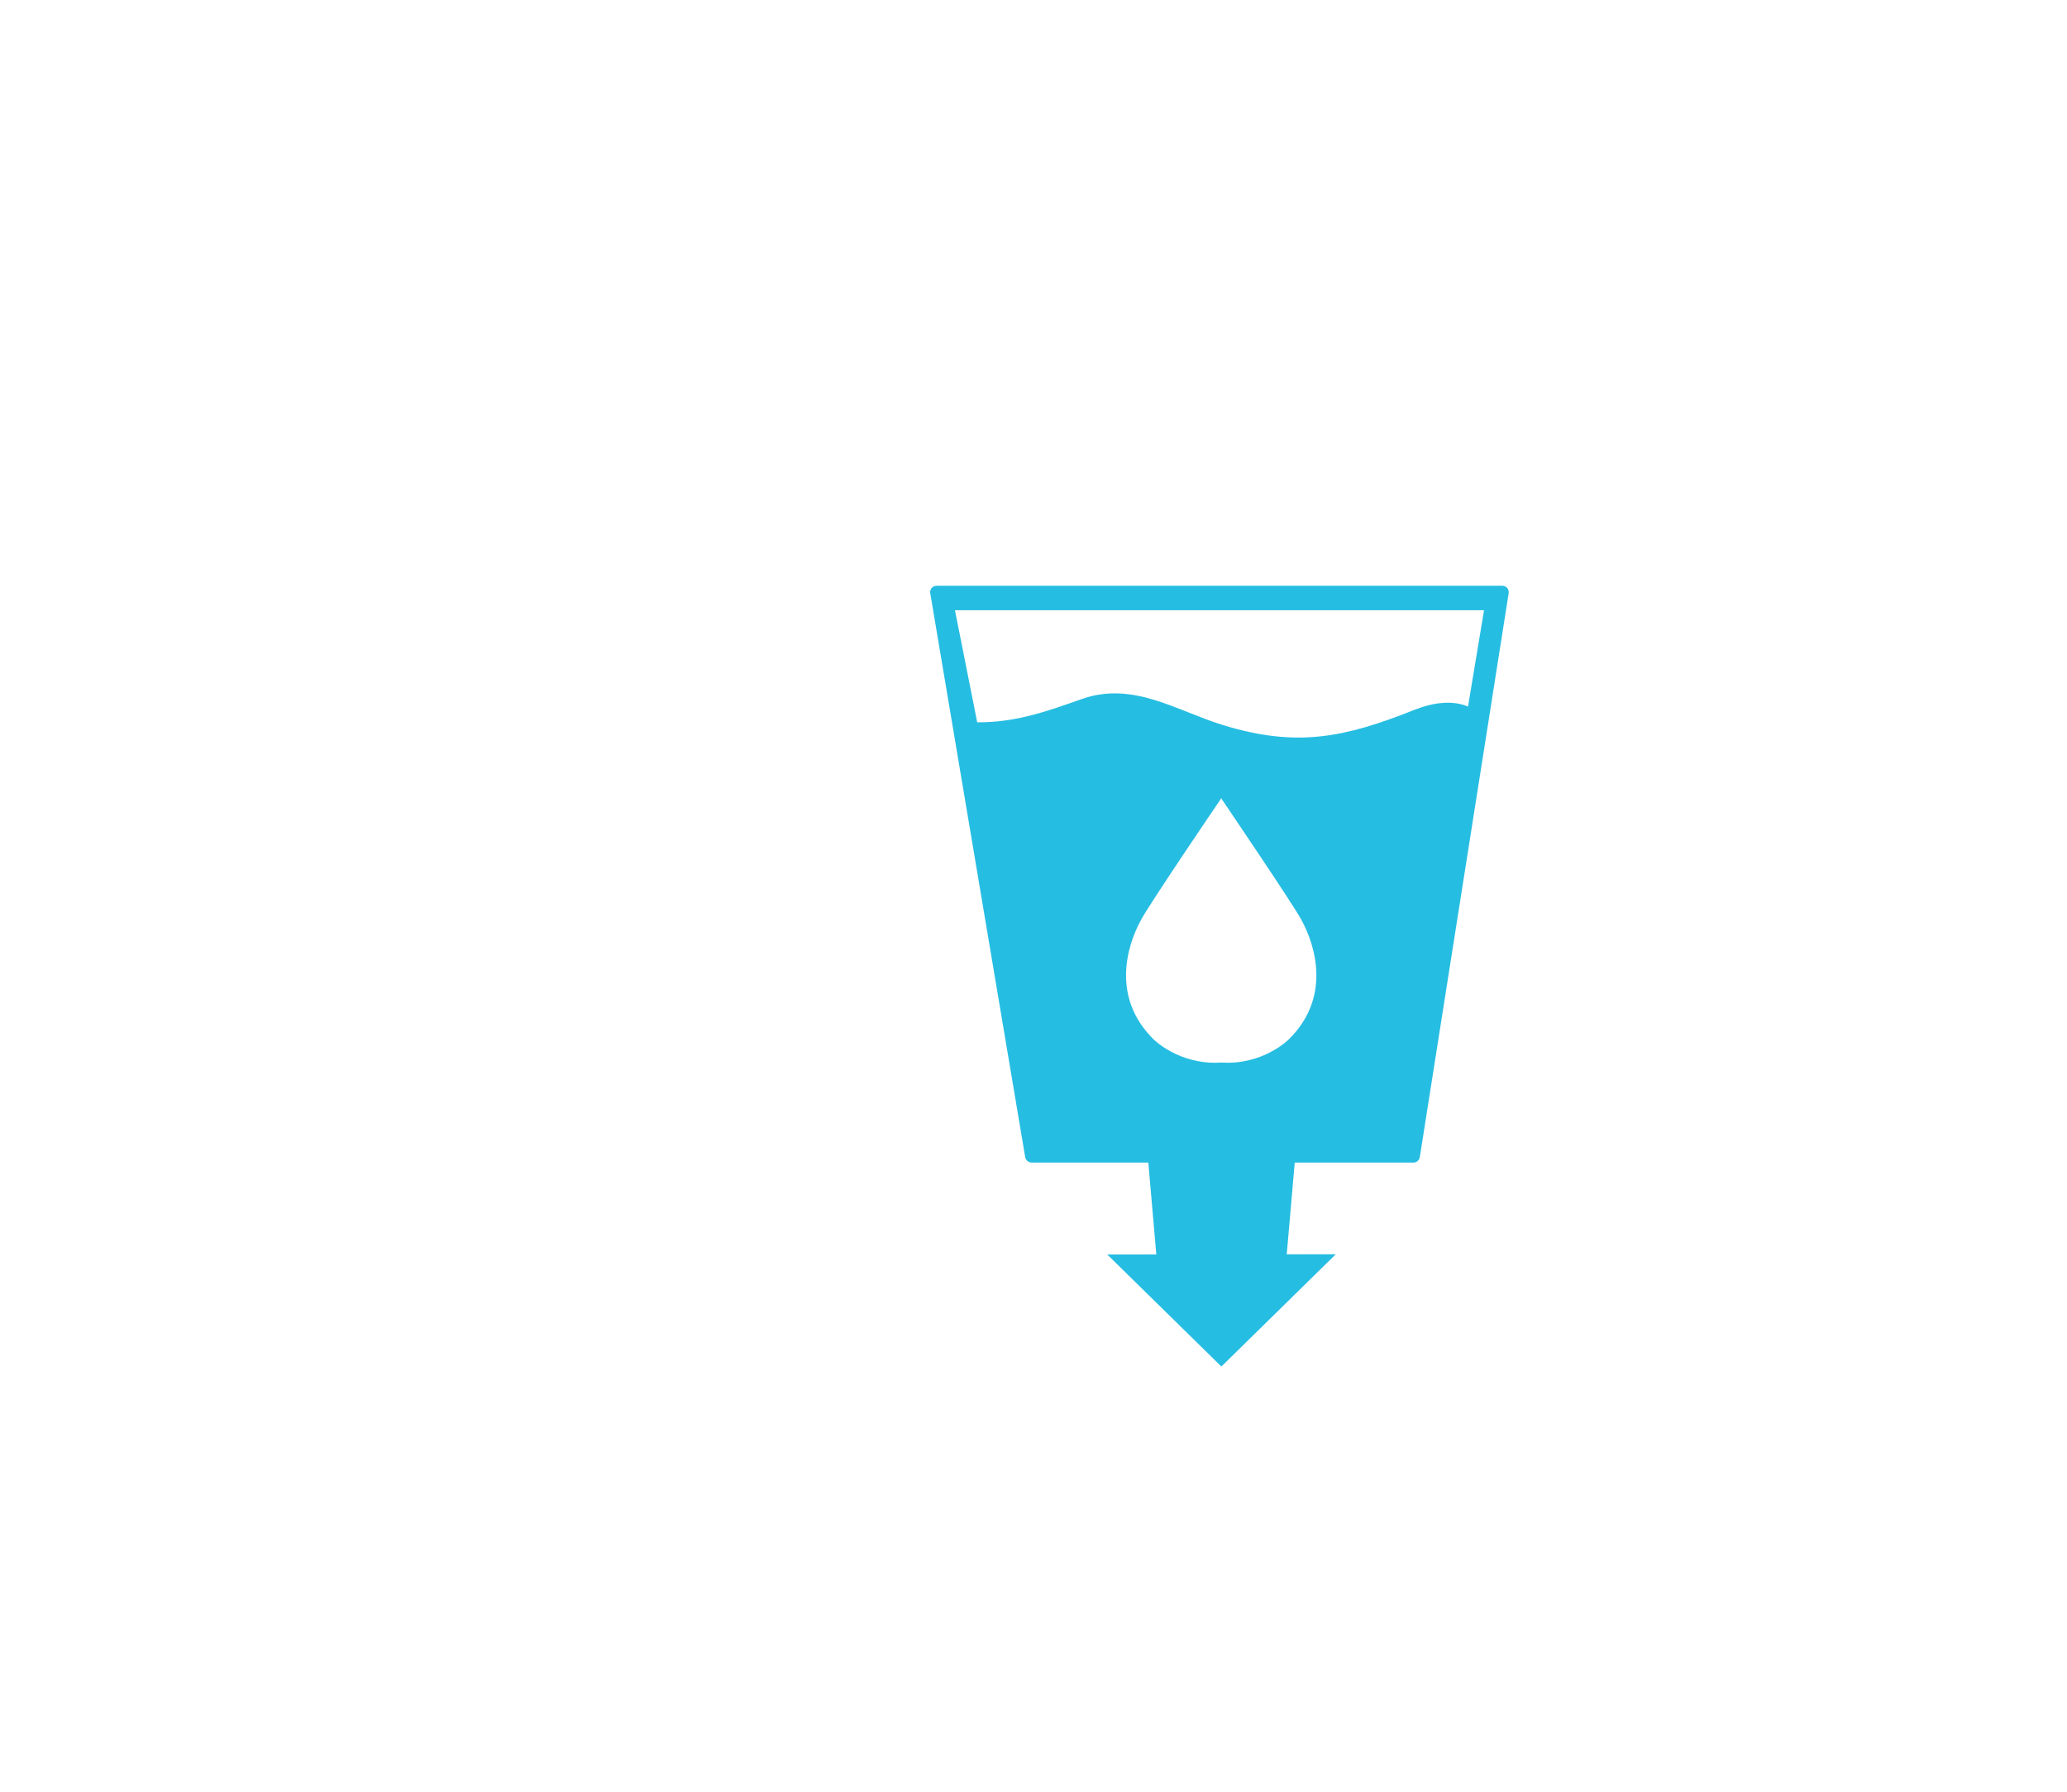
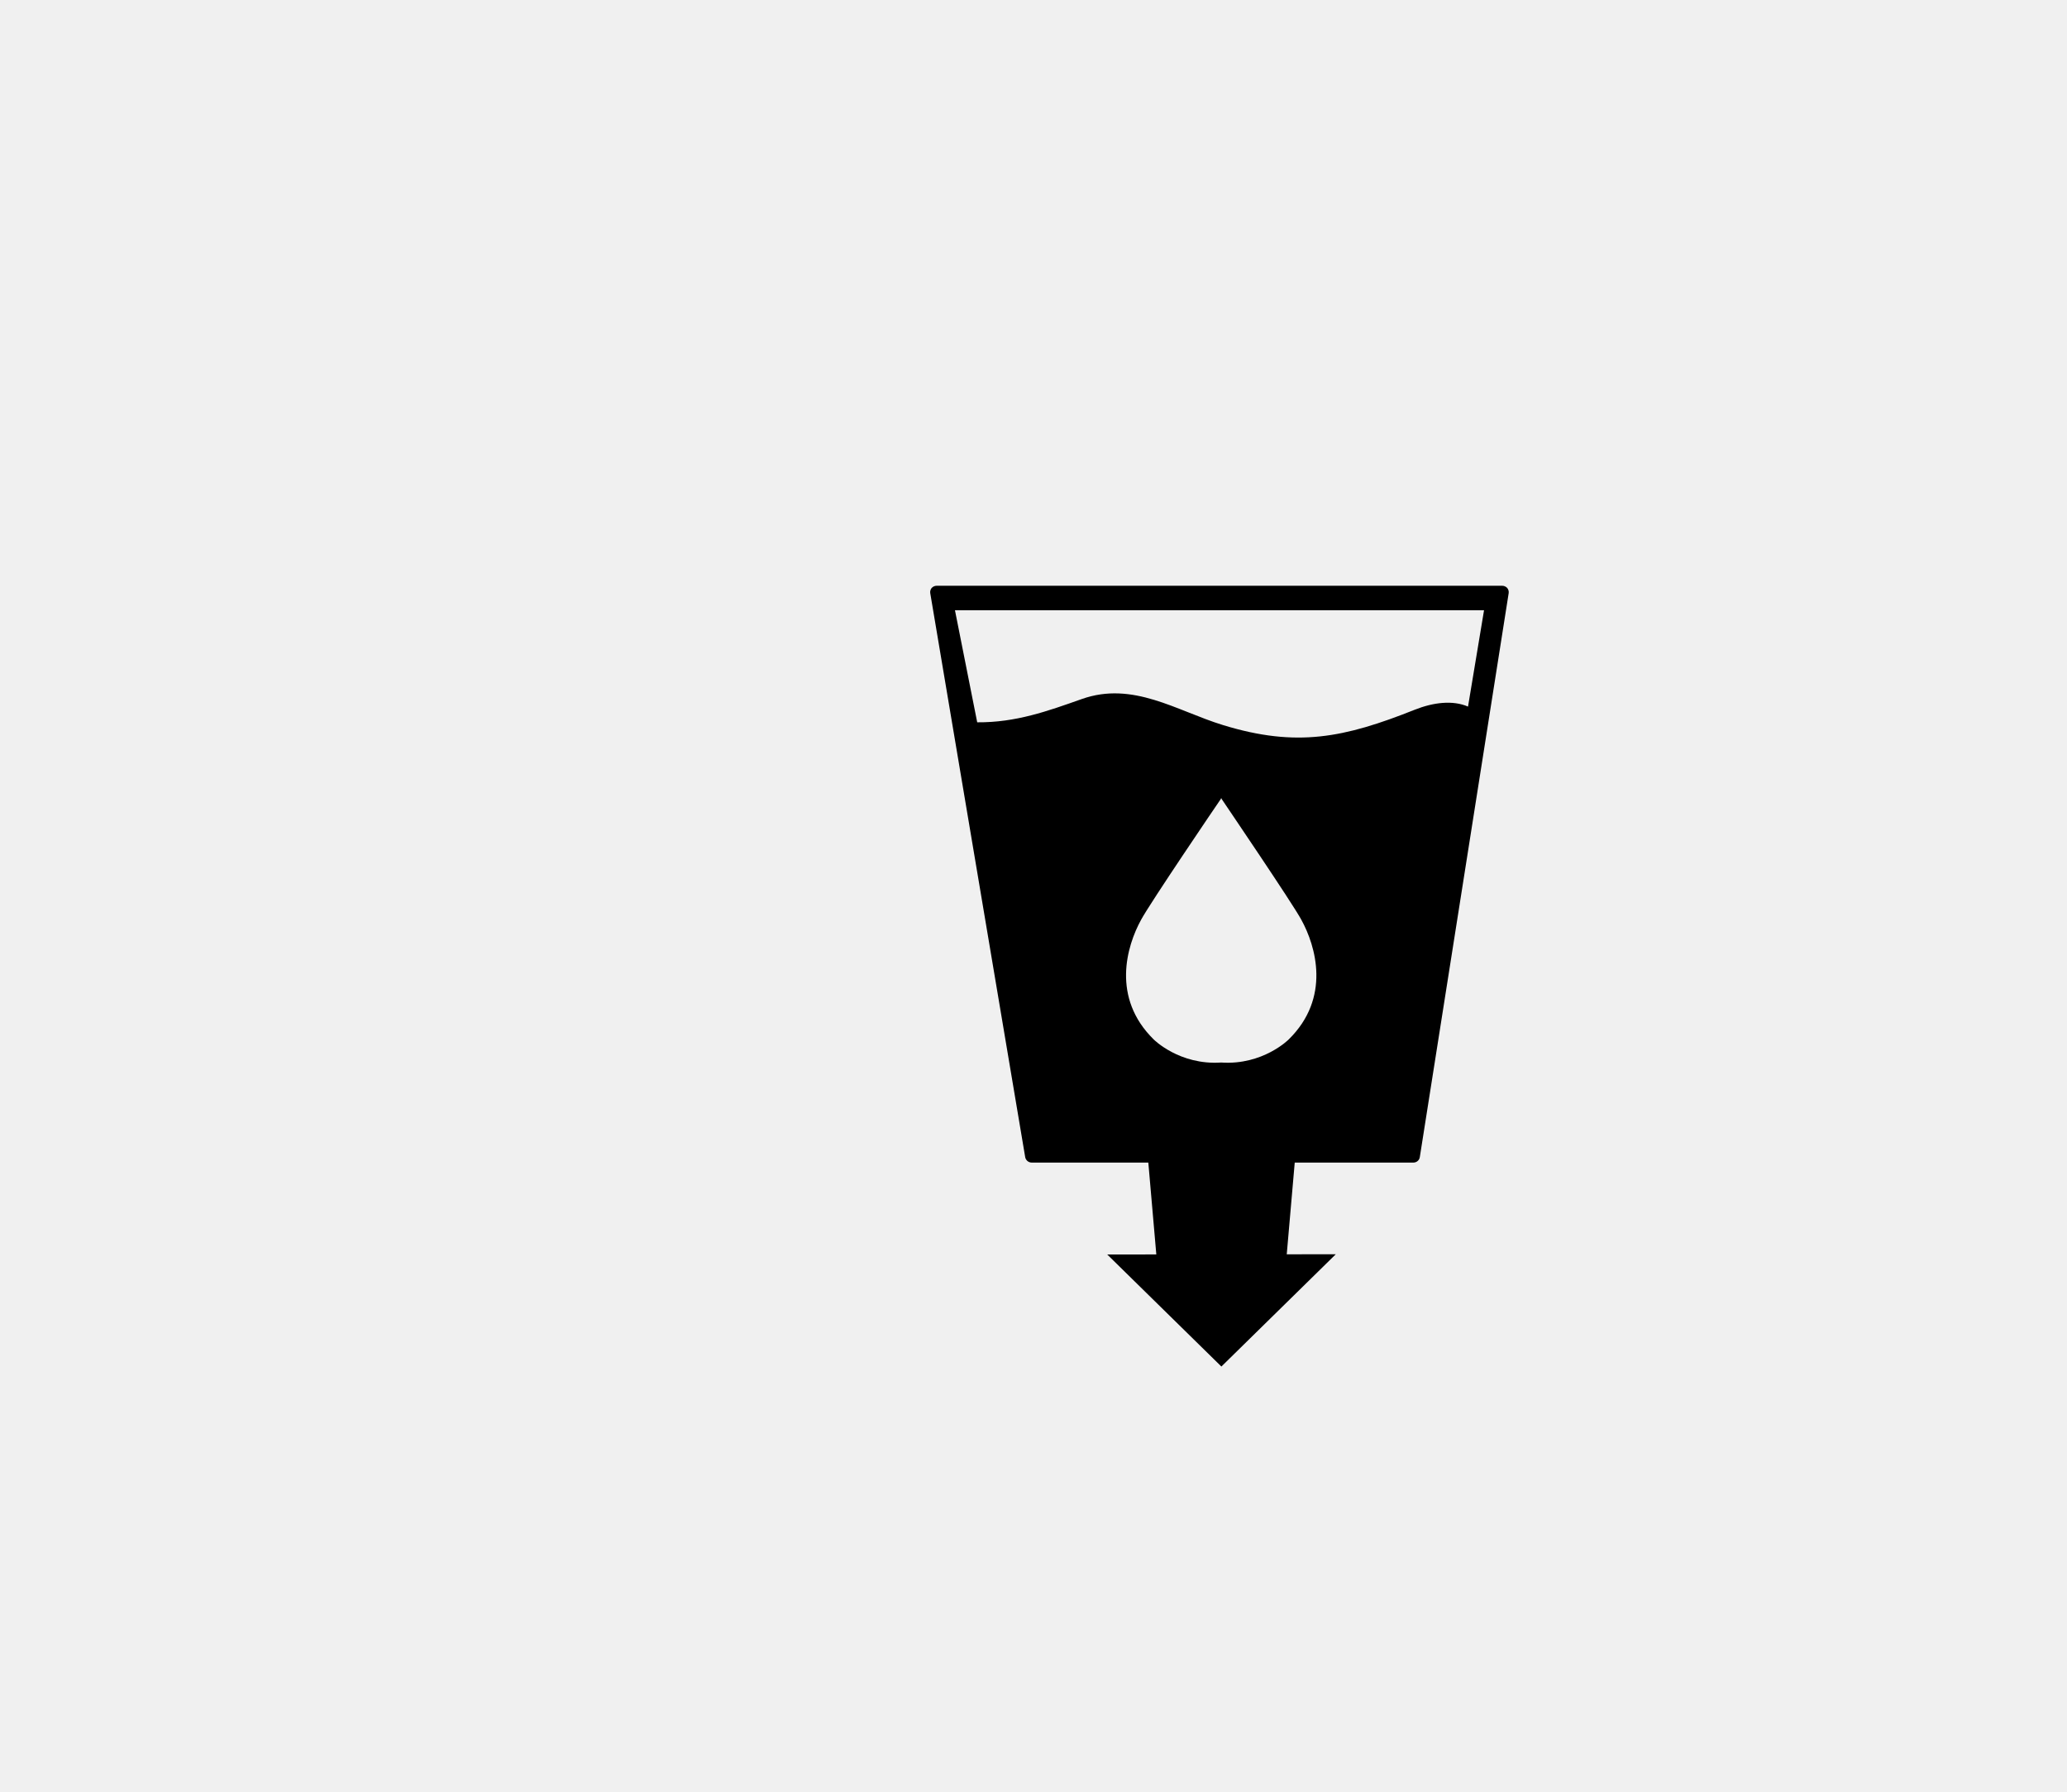
- <svg xmlns="http://www.w3.org/2000/svg" xmlns:xlink="http://www.w3.org/1999/xlink" width="60" height="52" viewBox="0 0 60 52">
+ <svg xmlns="http://www.w3.org/2000/svg" width="60" height="52" viewBox="0 0 60 52">
  <defs>
    <rect id="a" width="1280" height="664" />
  </defs>
-   <g fill="none" fill-rule="evenodd" transform="translate(-1164 -211)">
-     <g stroke-linecap="square">
-       <use fill="#FFFFFF" xlink:href="#a" />
-       <rect width="1281" height="665" x="-.5" y="-.5" stroke="#CBCCD0" />
-     </g>
+   <g fill-rule="evenodd" transform="translate(-1164 -211)">
    <g transform="translate(840 179)">
-       <rect width="385" height="85" fill="#FFFFFF" stroke="#E6E7ED" />
-       <path fill="#26BDE2" d="M366.613,52.507 C366.169,52.315 365.605,52.384 365.064,52.599 C363.027,53.41 361.642,53.701 359.5,53.043 C358.151,52.629 356.889,51.76 355.398,52.289 C354.408,52.639 353.486,52.972 352.366,52.963 L351.72,49.71 L367.078,49.71 L366.613,52.507 Z M361.408,62.167 C361.408,62.167 360.662,62.919 359.449,62.837 C358.234,62.919 357.489,62.167 357.489,62.167 C356.26,60.961 356.699,59.461 357.127,58.687 C357.391,58.201 359.279,55.417 359.443,55.18 L359.443,55.161 C359.443,55.161 359.445,55.164 359.449,55.17 L359.456,55.161 L359.456,55.18 C359.615,55.417 361.506,58.201 361.771,58.687 C362.199,59.461 362.637,60.961 361.408,62.167 L361.408,62.167 Z M367.75,49.064 C367.712,49.023 367.66,49 367.602,49 L351.192,49 C351.135,49 351.082,49.023 351.044,49.064 C351.008,49.109 350.994,49.164 351.003,49.216 L353.759,65.583 C353.775,65.674 353.856,65.741 353.949,65.741 L357.333,65.741 L357.565,68.407 L356.14,68.408 L359.454,71.66 L362.775,68.401 L361.351,68.403 L361.583,65.741 L365.026,65.741 C365.121,65.741 365.2,65.674 365.214,65.58 L367.793,49.216 C367.802,49.16 367.785,49.106 367.75,49.064 L367.75,49.064 Z" />
-       <text fill="#113750" font-family="Lato-Bold, Lato" font-size="16" font-weight="bold" letter-spacing="-.3">
-         <tspan x="15" y="31">6. </tspan>
-         <tspan x="29.98" y="31" font-family="Lato-Regular, Lato" font-weight="normal">Clean water and sanitatio</tspan>
-         <tspan x="200.4" y="31" font-family="Lato-Regular, Lato" font-weight="normal">n</tspan>
-       </text>
+       <path d="M366.613,52.507 C366.169,52.315 365.605,52.384 365.064,52.599 C363.027,53.41 361.642,53.701 359.5,53.043 C358.151,52.629 356.889,51.76 355.398,52.289 C354.408,52.639 353.486,52.972 352.366,52.963 L351.72,49.71 L367.078,49.71 L366.613,52.507 Z M361.408,62.167 C361.408,62.167 360.662,62.919 359.449,62.837 C358.234,62.919 357.489,62.167 357.489,62.167 C356.26,60.961 356.699,59.461 357.127,58.687 C357.391,58.201 359.279,55.417 359.443,55.18 L359.443,55.161 C359.443,55.161 359.445,55.164 359.449,55.17 L359.456,55.161 L359.456,55.18 C359.615,55.417 361.506,58.201 361.771,58.687 C362.199,59.461 362.637,60.961 361.408,62.167 L361.408,62.167 Z M367.75,49.064 C367.712,49.023 367.66,49 367.602,49 L351.192,49 C351.135,49 351.082,49.023 351.044,49.064 C351.008,49.109 350.994,49.164 351.003,49.216 L353.759,65.583 C353.775,65.674 353.856,65.741 353.949,65.741 L357.333,65.741 L357.565,68.407 L356.14,68.408 L359.454,71.66 L362.775,68.401 L361.351,68.403 L361.583,65.741 L365.026,65.741 C365.121,65.741 365.2,65.674 365.214,65.58 L367.793,49.216 C367.802,49.16 367.785,49.106 367.75,49.064 L367.75,49.064 Z" />
    </g>
  </g>
</svg>
